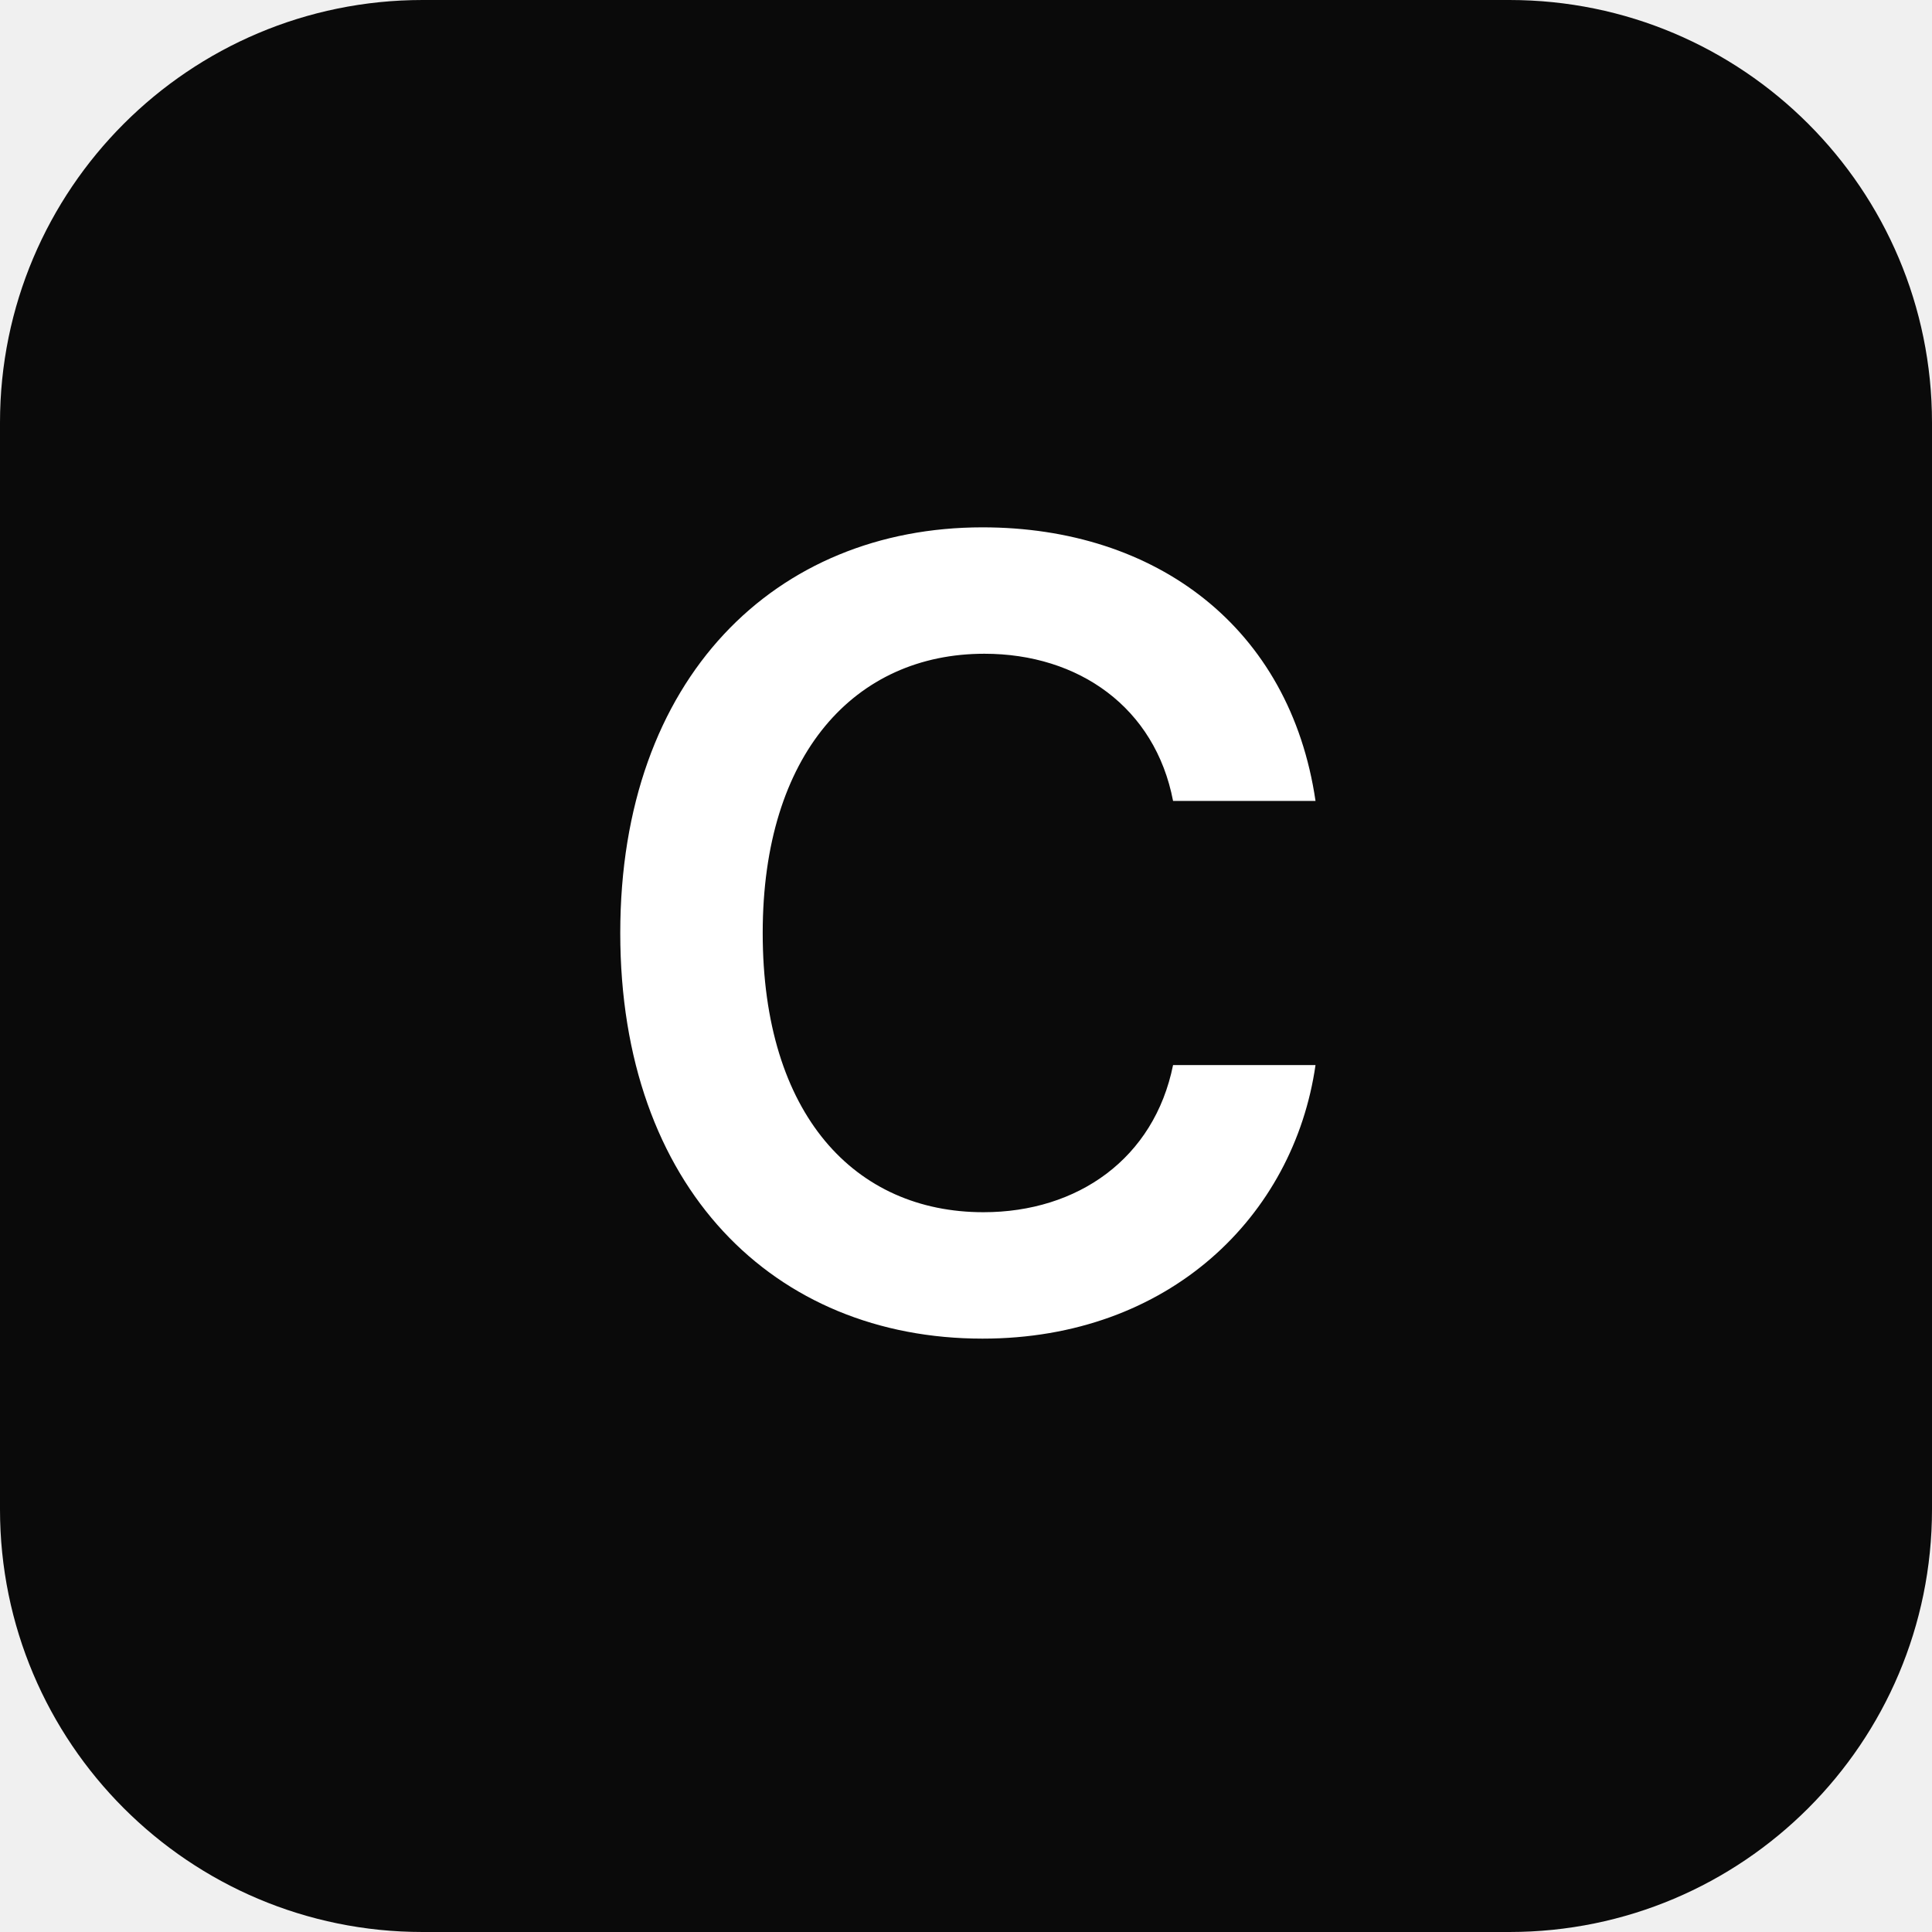
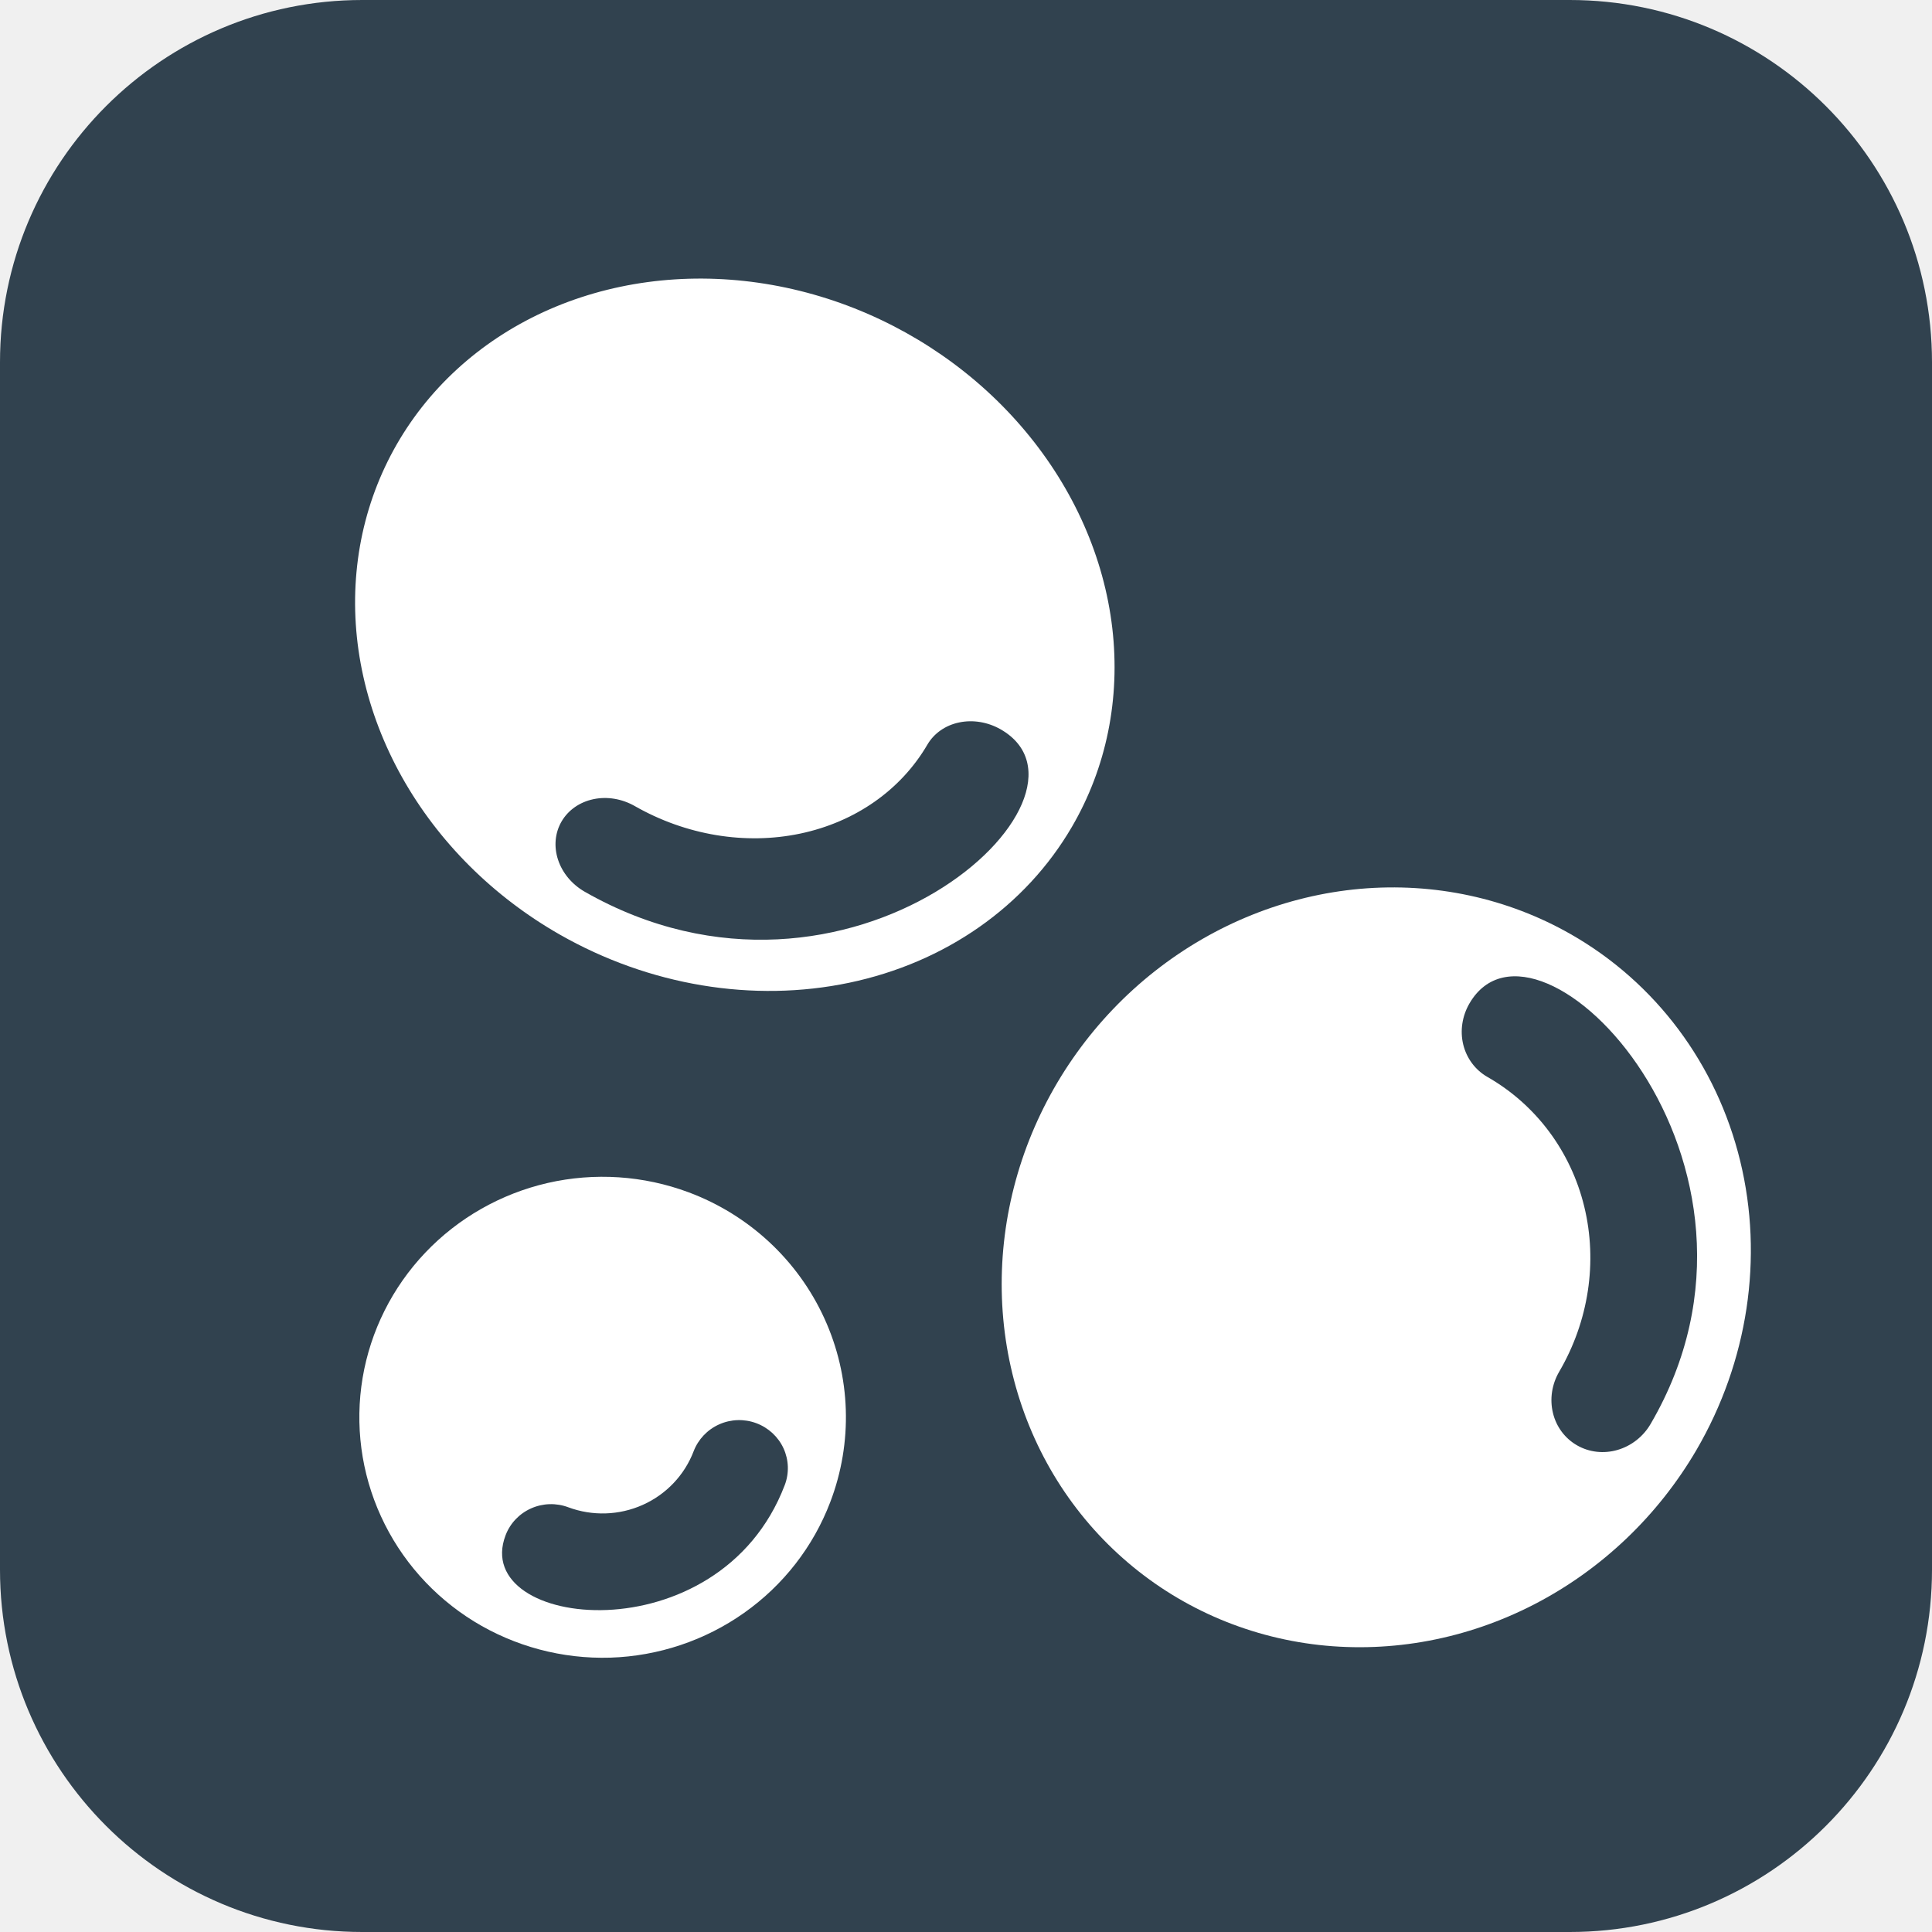
- <svg xmlns="http://www.w3.org/2000/svg" viewBox="0 0 32 32">
-   <rect width="32" height="32" rx="7" fill="#0a0a0a" />
-   <text x="16" y="22" font-family="Inter,sans-serif" font-size="18" font-weight="600" fill="#fff" text-anchor="middle">C</text>
+ <svg xmlns="http://www.w3.org/2000/svg" width="32" height="32" viewBox="0 0 32 32" fill="none">
+   <g clip-path="url(#clip0_1702_508)">
+     <rect width="32" height="32" rx="6" fill="#31424F" />
+     <path d="M-91.047 31.429C-92.623 31.429 -94.079 31.142 -95.42 30.569C-96.764 29.995 -97.917 29.224 -98.884 28.253C-99.851 27.285 -100.614 26.141 -101.169 24.829C-101.723 23.516 -102 22.131 -102 20.678V20.602C-102 19.149 -101.723 17.764 -101.169 16.451C-100.614 15.139 -99.847 13.989 -98.865 13.008C-97.885 12.027 -96.703 11.247 -95.323 10.673C-93.944 10.1 -92.426 9.813 -90.777 9.813C-88.608 9.813 -86.803 10.234 -85.357 11.075C-83.913 11.915 -82.737 13.04 -81.835 14.441L-86.829 18.114C-87.345 17.426 -87.899 16.891 -88.495 16.509C-89.088 16.127 -89.839 15.935 -90.741 15.935C-91.334 15.935 -91.882 16.056 -92.385 16.299C-92.887 16.541 -93.319 16.872 -93.68 17.292C-94.041 17.713 -94.324 18.197 -94.531 18.745C-94.737 19.293 -94.84 19.885 -94.84 20.525V20.602C-94.84 21.264 -94.737 21.882 -94.531 22.459C-94.324 23.032 -94.041 23.529 -93.68 23.953C-93.319 24.373 -92.881 24.704 -92.365 24.947C-91.85 25.189 -91.282 25.31 -90.661 25.31C-89.784 25.31 -89.043 25.119 -88.434 24.736C-87.828 24.354 -87.229 23.832 -86.633 23.166L-81.715 26.686C-82.695 28.116 -83.923 29.263 -85.392 30.129C-86.861 30.995 -88.746 31.429 -91.044 31.429H-91.047Z" fill="white" />
+     <path d="M-78.973 3H-71.581V30.932H-78.973V3Z" fill="white" />
+     <path d="M-57.142 31.429C-58.795 31.429 -60.303 31.168 -61.669 30.645C-63.038 30.123 -64.218 29.396 -65.21 28.463C-66.203 27.533 -66.979 26.402 -67.534 25.077C-68.088 23.752 -68.365 22.284 -68.365 20.678V20.602C-68.365 19.098 -68.107 17.687 -67.592 16.375C-67.076 15.063 -66.348 13.913 -65.404 12.932C-64.463 11.95 -63.344 11.177 -62.056 10.616C-60.767 10.055 -59.346 9.775 -57.799 9.775C-55.994 9.775 -54.425 10.081 -53.094 10.692C-51.767 11.304 -50.668 12.126 -49.804 13.161C-48.941 14.193 -48.296 15.394 -47.868 16.757C-47.442 18.124 -47.23 19.57 -47.23 21.099V21.825C-47.23 22.08 -47.242 22.335 -47.268 22.59H-61.279C-60.995 23.736 -60.461 24.593 -59.674 25.154C-58.888 25.714 -57.912 25.994 -56.752 25.994C-55.875 25.994 -55.066 25.829 -54.332 25.498C-53.597 25.166 -52.856 24.631 -52.105 23.889L-48.042 27.218C-49.047 28.495 -50.294 29.514 -51.776 30.279C-53.262 31.043 -55.047 31.425 -57.138 31.425L-57.142 31.429ZM-54.122 18.879C-54.251 17.732 -54.638 16.818 -55.282 16.142C-55.927 15.467 -56.752 15.13 -57.76 15.13C-58.769 15.13 -59.542 15.467 -60.161 16.142C-60.779 16.818 -61.192 17.729 -61.398 18.879H-54.122Z" fill="white" />
+     <path d="M-38.097 31.391C-39.103 31.391 -40.034 31.25 -40.885 30.97C-41.735 30.69 -42.48 30.282 -43.111 29.747C-43.743 29.212 -44.239 28.549 -44.6 27.756C-44.961 26.966 -45.141 26.049 -45.141 25.001V24.924C-45.141 23.854 -44.942 22.908 -44.542 22.093C-44.142 21.277 -43.588 20.599 -42.876 20.064C-42.167 19.529 -41.307 19.121 -40.301 18.841C-39.296 18.56 -38.172 18.42 -36.934 18.42C-35.955 18.42 -35.017 18.503 -34.127 18.669C-33.238 18.834 -32.497 19.019 -31.901 19.223V18.879C-31.901 17.808 -32.242 16.98 -32.925 16.391C-33.609 15.805 -34.662 15.512 -36.08 15.512C-37.189 15.512 -38.197 15.614 -39.099 15.818C-40.002 16.022 -40.92 16.302 -41.848 16.659L-43.356 11.53C-42.17 11.046 -40.91 10.658 -39.583 10.364C-38.255 10.071 -36.686 9.925 -34.878 9.925C-33.071 9.925 -31.401 10.142 -30.096 10.575C-28.794 11.008 -27.728 11.632 -26.903 12.451C-26.104 13.215 -25.53 14.142 -25.179 15.225C-24.831 16.308 -24.657 17.579 -24.657 19.032V30.932H-31.933V28.788C-32.655 29.578 -33.515 30.212 -34.508 30.683C-35.5 31.155 -36.696 31.391 -38.088 31.391H-38.097ZM-35.465 26.839C-34.382 26.839 -33.506 26.533 -32.832 25.922C-32.162 25.31 -31.827 24.482 -31.827 23.434V22.478C-32.188 22.325 -32.619 22.198 -33.122 22.096C-33.625 21.994 -34.147 21.943 -34.691 21.943C-35.774 21.943 -36.609 22.179 -37.189 22.65C-37.769 23.122 -38.059 23.74 -38.059 24.507V24.584C-38.059 25.297 -37.814 25.851 -37.324 26.25C-36.834 26.645 -36.215 26.842 -35.465 26.842V26.839Z" fill="white" />
+     <path d="M-20.91 10.23H-13.518V13.139C-13.186 12.706 -12.815 12.285 -12.409 11.877C-12 11.47 -11.542 11.113 -11.033 10.807C-10.524 10.501 -9.963 10.253 -9.351 10.062C-8.739 9.871 -8.065 9.775 -7.324 9.775C-5.069 9.775 -3.309 10.45 -2.053 11.804C-0.796 13.158 -0.164 15.018 -0.164 17.391V30.935H-7.556V19.723C-7.556 18.576 -7.824 17.706 -8.359 17.12C-8.894 16.534 -9.593 16.241 -10.46 16.241C-11.326 16.241 -12.084 16.534 -12.657 17.12C-13.231 17.706 -13.518 18.573 -13.518 19.723V30.935H-20.91V10.23Z" fill="white" />
+     <path d="M-61.63 55C-63.051 55 -64.36 54.79 -65.558 54.369C-66.757 53.949 -67.791 53.35 -68.655 52.57C-69.519 51.792 -70.198 50.843 -70.688 49.719C-71.178 48.598 -71.423 47.333 -71.423 45.931C-71.423 44.199 -71.094 42.565 -70.437 41.032C-69.78 39.504 -68.884 38.169 -67.746 37.035C-66.612 35.901 -65.281 35.006 -63.76 34.356C-62.239 33.706 -60.599 33.381 -58.843 33.381C-57.631 33.381 -56.533 33.528 -55.553 33.821C-54.573 34.114 -53.713 34.515 -52.978 35.025C-52.244 35.535 -51.625 36.133 -51.119 36.825C-50.616 37.513 -50.223 38.255 -49.94 39.045L-55.708 41.991C-56.069 41.176 -56.52 40.539 -57.061 40.077C-57.602 39.618 -58.353 39.389 -59.307 39.389C-60.003 39.389 -60.657 39.561 -61.263 39.905C-61.869 40.249 -62.404 40.708 -62.871 41.281C-63.335 41.854 -63.696 42.51 -63.954 43.253C-64.211 43.992 -64.34 44.759 -64.34 45.549C-64.34 46.62 -64.031 47.464 -63.412 48.075C-62.794 48.687 -62.033 48.992 -61.128 48.992C-60.354 48.992 -59.665 48.833 -59.056 48.515C-58.45 48.196 -57.825 47.718 -57.177 47.081L-52.688 50.945C-53.745 52.168 -54.979 53.153 -56.384 53.892C-57.792 54.63 -59.539 55 -61.63 55Z" fill="white" />
+     <path d="M-38.561 33.802L-39.683 37.971C-38.677 36.493 -37.54 35.337 -36.277 34.509C-35.014 33.681 -33.528 33.331 -31.827 33.458L-33.918 41.109H-34.537C-36.551 41.109 -38.207 41.682 -39.512 42.832C-40.814 43.979 -41.803 45.791 -42.473 48.266L-44.178 54.503H-51.531L-45.918 33.802H-38.561Z" fill="white" />
+     <path d="M-26.214 46.161C-26.137 47.206 -25.782 48.037 -25.15 48.648C-24.519 49.26 -23.572 49.566 -22.305 49.566C-21.558 49.566 -20.829 49.438 -20.117 49.184C-19.408 48.929 -18.654 48.508 -17.852 47.922L-14.446 51.901C-15.528 52.818 -16.769 53.566 -18.161 54.14C-19.553 54.713 -21.168 55 -23.001 55C-24.548 55 -25.943 54.783 -27.18 54.35C-28.418 53.917 -29.465 53.299 -30.316 52.493C-31.166 51.69 -31.827 50.728 -32.291 49.604C-32.755 48.483 -32.987 47.218 -32.987 45.817C-32.987 44.285 -32.697 42.775 -32.117 41.284C-31.537 39.793 -30.699 38.459 -29.601 37.286C-28.505 36.114 -27.18 35.162 -25.634 34.436C-24.084 33.709 -22.344 33.346 -20.407 33.346C-18.857 33.346 -17.523 33.582 -16.402 34.053C-15.28 34.525 -14.356 35.156 -13.634 35.949C-12.912 36.739 -12.377 37.653 -12.029 38.685C-11.681 39.717 -11.507 40.797 -11.507 41.918C-11.507 42.631 -11.578 43.351 -11.72 44.081C-11.861 44.807 -12.061 45.505 -12.319 46.167H-26.214V46.161ZM-18.242 42.45C-18.113 42.068 -18.048 41.698 -18.048 41.341C-18.048 40.628 -18.28 40.01 -18.744 39.484C-19.208 38.962 -19.93 38.701 -20.913 38.701C-21.896 38.701 -22.83 39.013 -23.72 39.637C-24.609 40.261 -25.276 41.201 -25.714 42.45H-18.242Z" fill="white" />
+     <path d="M-7.556 33.802H-0.474L-0.551 44.208L5.526 33.725H11.565L11.99 44.285L17.642 33.802H24.802L12.686 54.656H6.416L5.913 43.906L-0.474 54.656H-6.822L-7.556 33.802Z" fill="white" />
+     <path d="M13.751 24.881C13.47 25.618 12.974 26.256 12.325 26.714C11.677 27.172 10.906 27.43 10.109 27.456C9.313 27.48 8.527 27.271 7.85 26.855C7.174 26.438 6.638 25.833 6.31 25.115C5.981 24.397 5.876 23.599 6.006 22.822C6.137 22.044 6.498 21.323 7.043 20.749C7.589 20.174 8.294 19.773 9.07 19.594C9.847 19.416 10.659 19.47 11.405 19.748C12.404 20.121 13.213 20.871 13.653 21.834C14.094 22.797 14.129 23.893 13.751 24.881ZM11.489 24.037C11.338 24.432 11.035 24.752 10.645 24.926C10.256 25.1 9.812 25.114 9.412 24.965C9.212 24.89 8.991 24.897 8.796 24.984C8.601 25.071 8.449 25.231 8.374 25.429C7.779 26.987 11.91 27.447 12.997 24.6C13.073 24.402 13.066 24.183 12.978 23.99C12.89 23.798 12.728 23.648 12.528 23.573C12.328 23.498 12.106 23.505 11.912 23.592C11.717 23.679 11.565 23.839 11.489 24.037Z" fill="white" />
+     <path d="M28.098 24.017C27.46 25.108 26.526 25.997 25.414 26.572C24.301 27.147 23.06 27.381 21.847 27.246C20.635 27.11 19.505 26.611 18.601 25.811C17.696 25.012 17.058 23.947 16.768 22.752C16.477 21.557 16.546 20.286 16.966 19.099C17.387 17.912 18.14 16.863 19.13 16.084C20.12 15.305 21.303 14.831 22.529 14.722C23.755 14.614 24.969 14.875 26.018 15.474C27.424 16.276 28.433 17.627 28.823 19.229C29.213 20.831 28.952 22.553 28.098 24.017ZM24.34 16.618C24.218 16.827 24.18 17.073 24.236 17.302C24.292 17.53 24.436 17.723 24.637 17.838C25.44 18.297 26.017 19.069 26.24 19.984C26.463 20.9 26.314 21.884 25.825 22.72C25.703 22.929 25.666 23.175 25.722 23.404C25.777 23.633 25.922 23.826 26.122 23.94C26.323 24.055 26.564 24.082 26.793 24.015C27.021 23.948 27.218 23.794 27.34 23.584C29.867 19.258 25.454 14.71 24.34 16.618Z" fill="white" />
+     <path d="M9.271 15.479C8.167 14.849 7.258 13.942 6.659 12.873C6.06 11.803 5.797 10.619 5.905 9.471C6.012 8.323 6.485 7.261 7.263 6.421C8.041 5.581 9.089 4.999 10.275 4.75C11.461 4.501 12.732 4.596 13.927 5.022C15.121 5.449 16.186 6.187 16.986 7.145C17.787 8.103 18.287 9.237 18.423 10.403C18.559 11.57 18.326 12.717 17.752 13.699C16.983 15.016 15.657 15.943 14.067 16.277C12.476 16.611 10.751 16.324 9.271 15.479ZM16.572 12.079C16.36 11.959 16.114 11.918 15.887 11.966C15.659 12.013 15.47 12.146 15.36 12.334C14.921 13.086 14.163 13.616 13.254 13.807C12.345 13.998 11.36 13.834 10.514 13.351C10.302 13.23 10.056 13.189 9.829 13.237C9.601 13.285 9.412 13.417 9.302 13.605C9.192 13.793 9.171 14.022 9.243 14.24C9.315 14.459 9.474 14.649 9.685 14.77C14.062 17.268 18.501 13.181 16.572 12.079Z" fill="white" />
+   </g>
+   <defs>
+     <clipPath id="clip0_1702_508">
+       <rect width="32" height="32" rx="6" fill="white" />
+     </clipPath>
+   </defs>
</svg>
